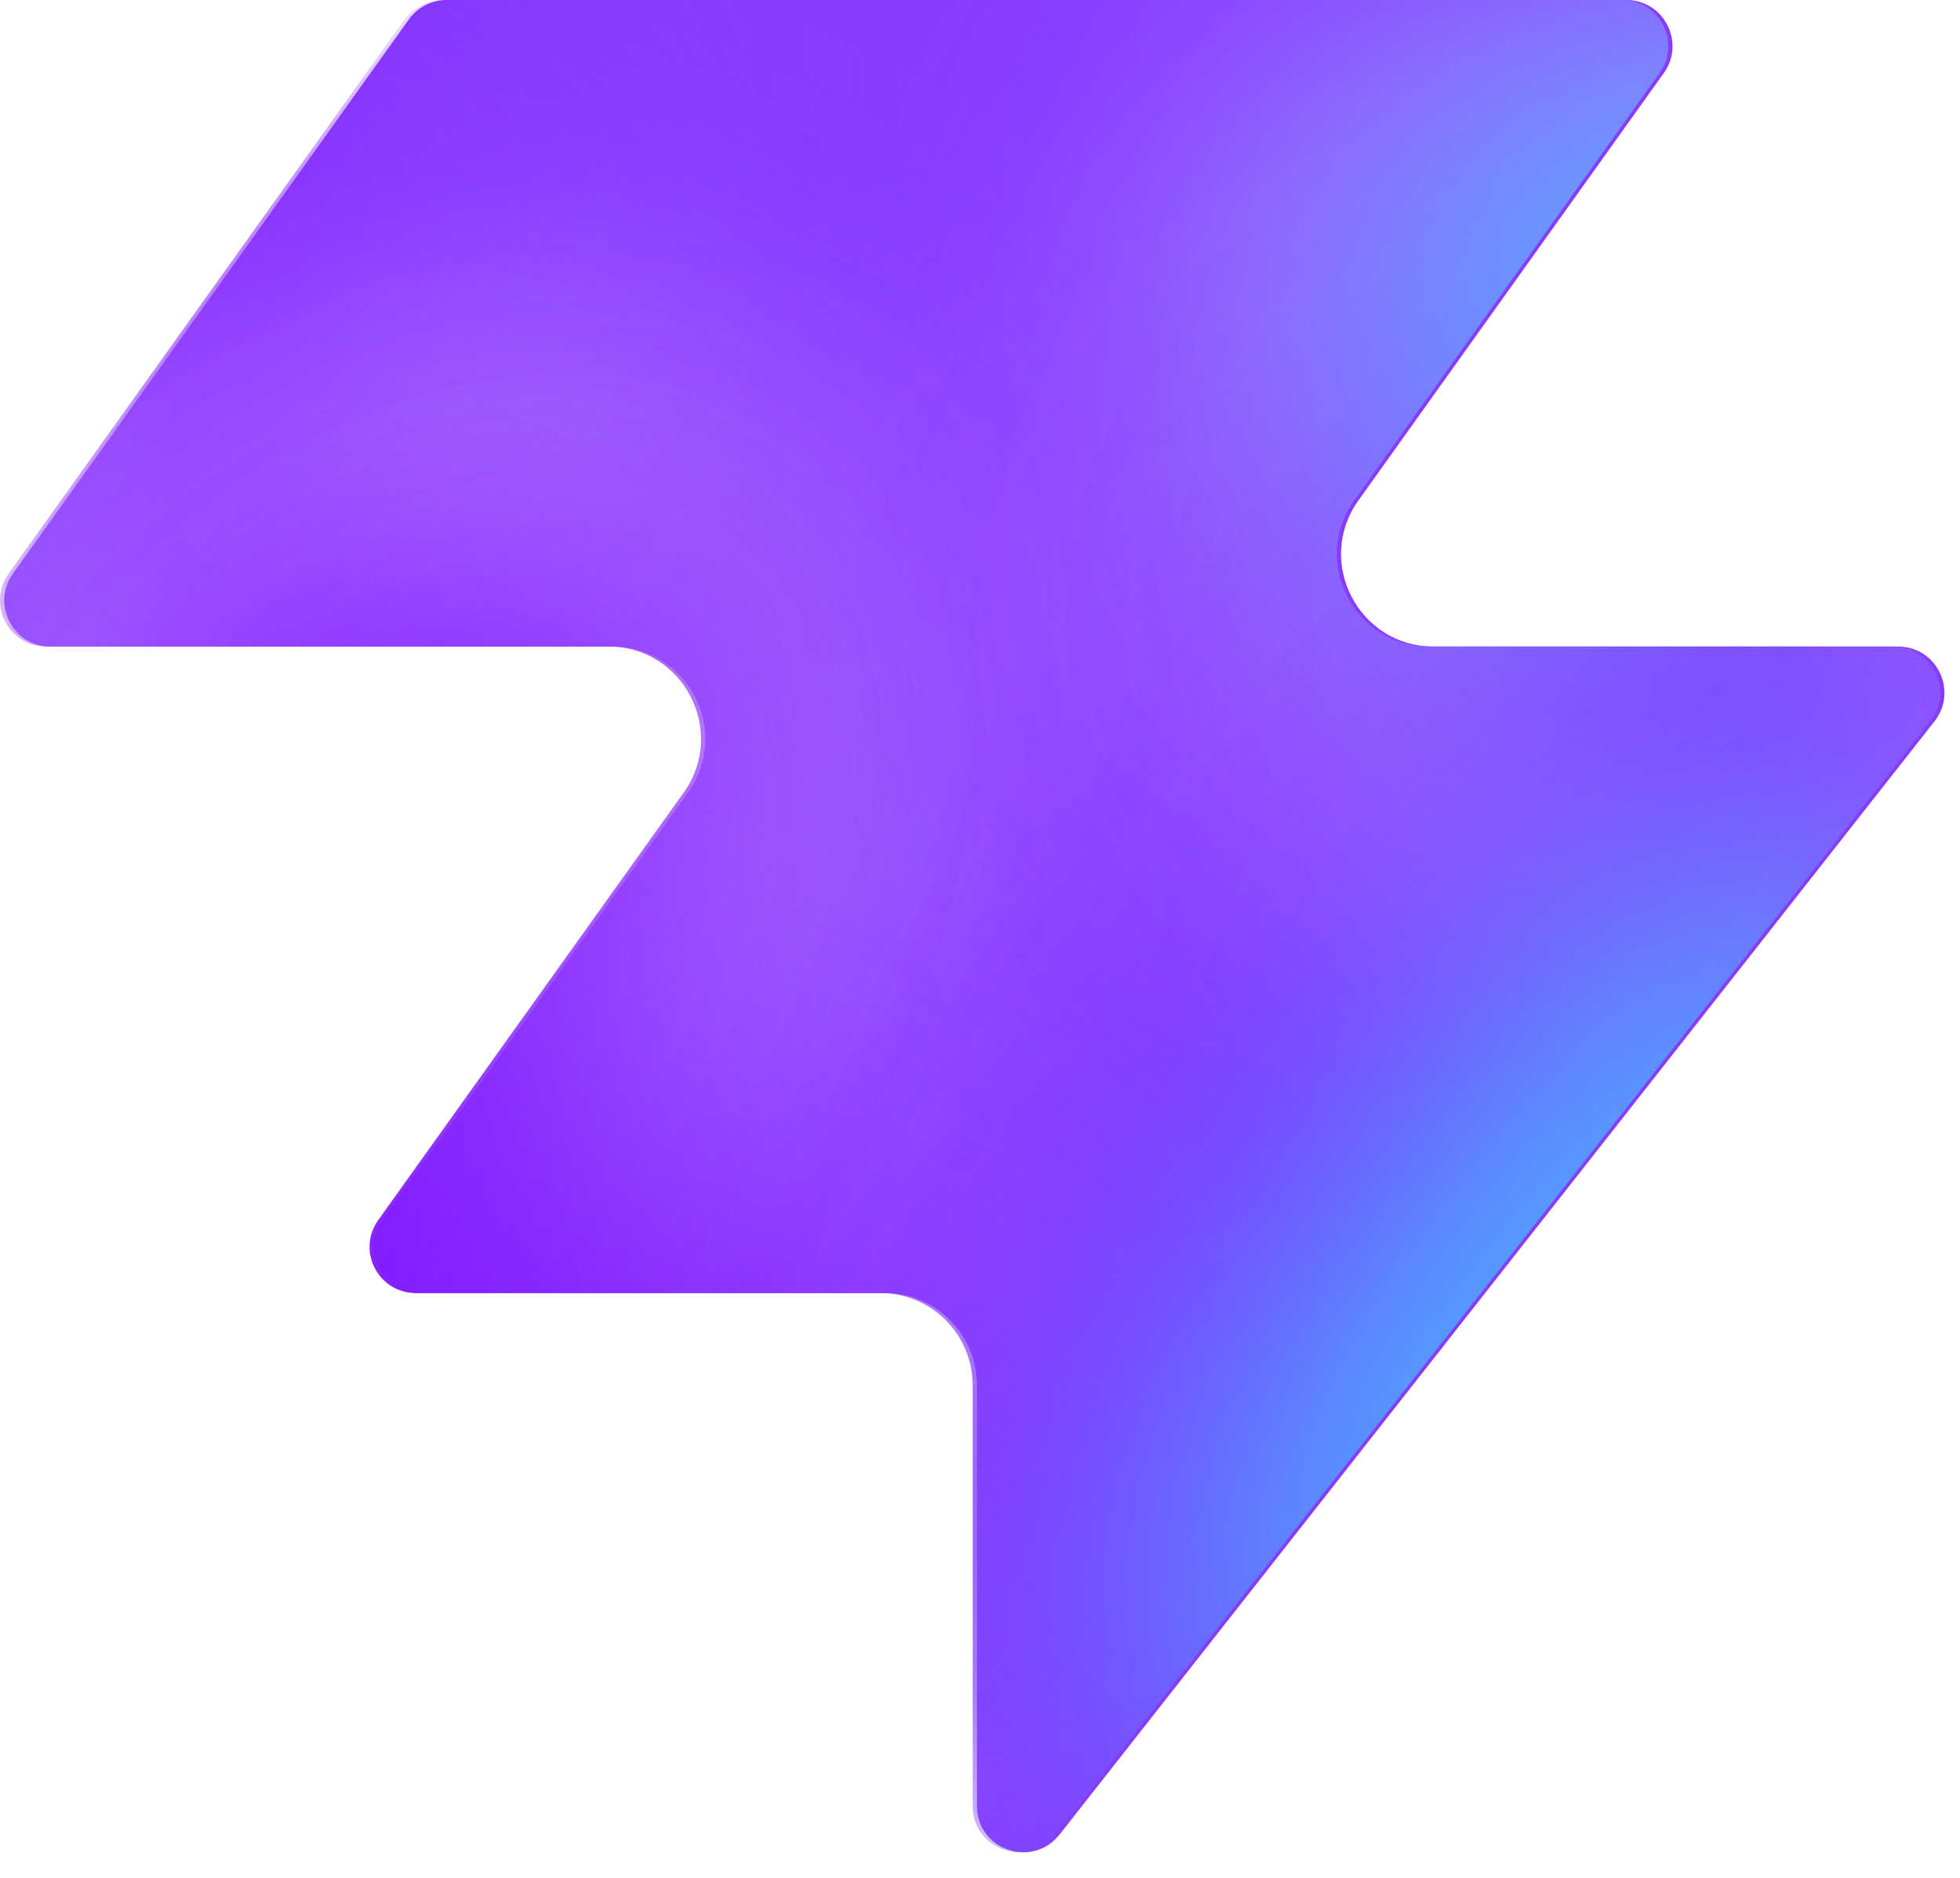
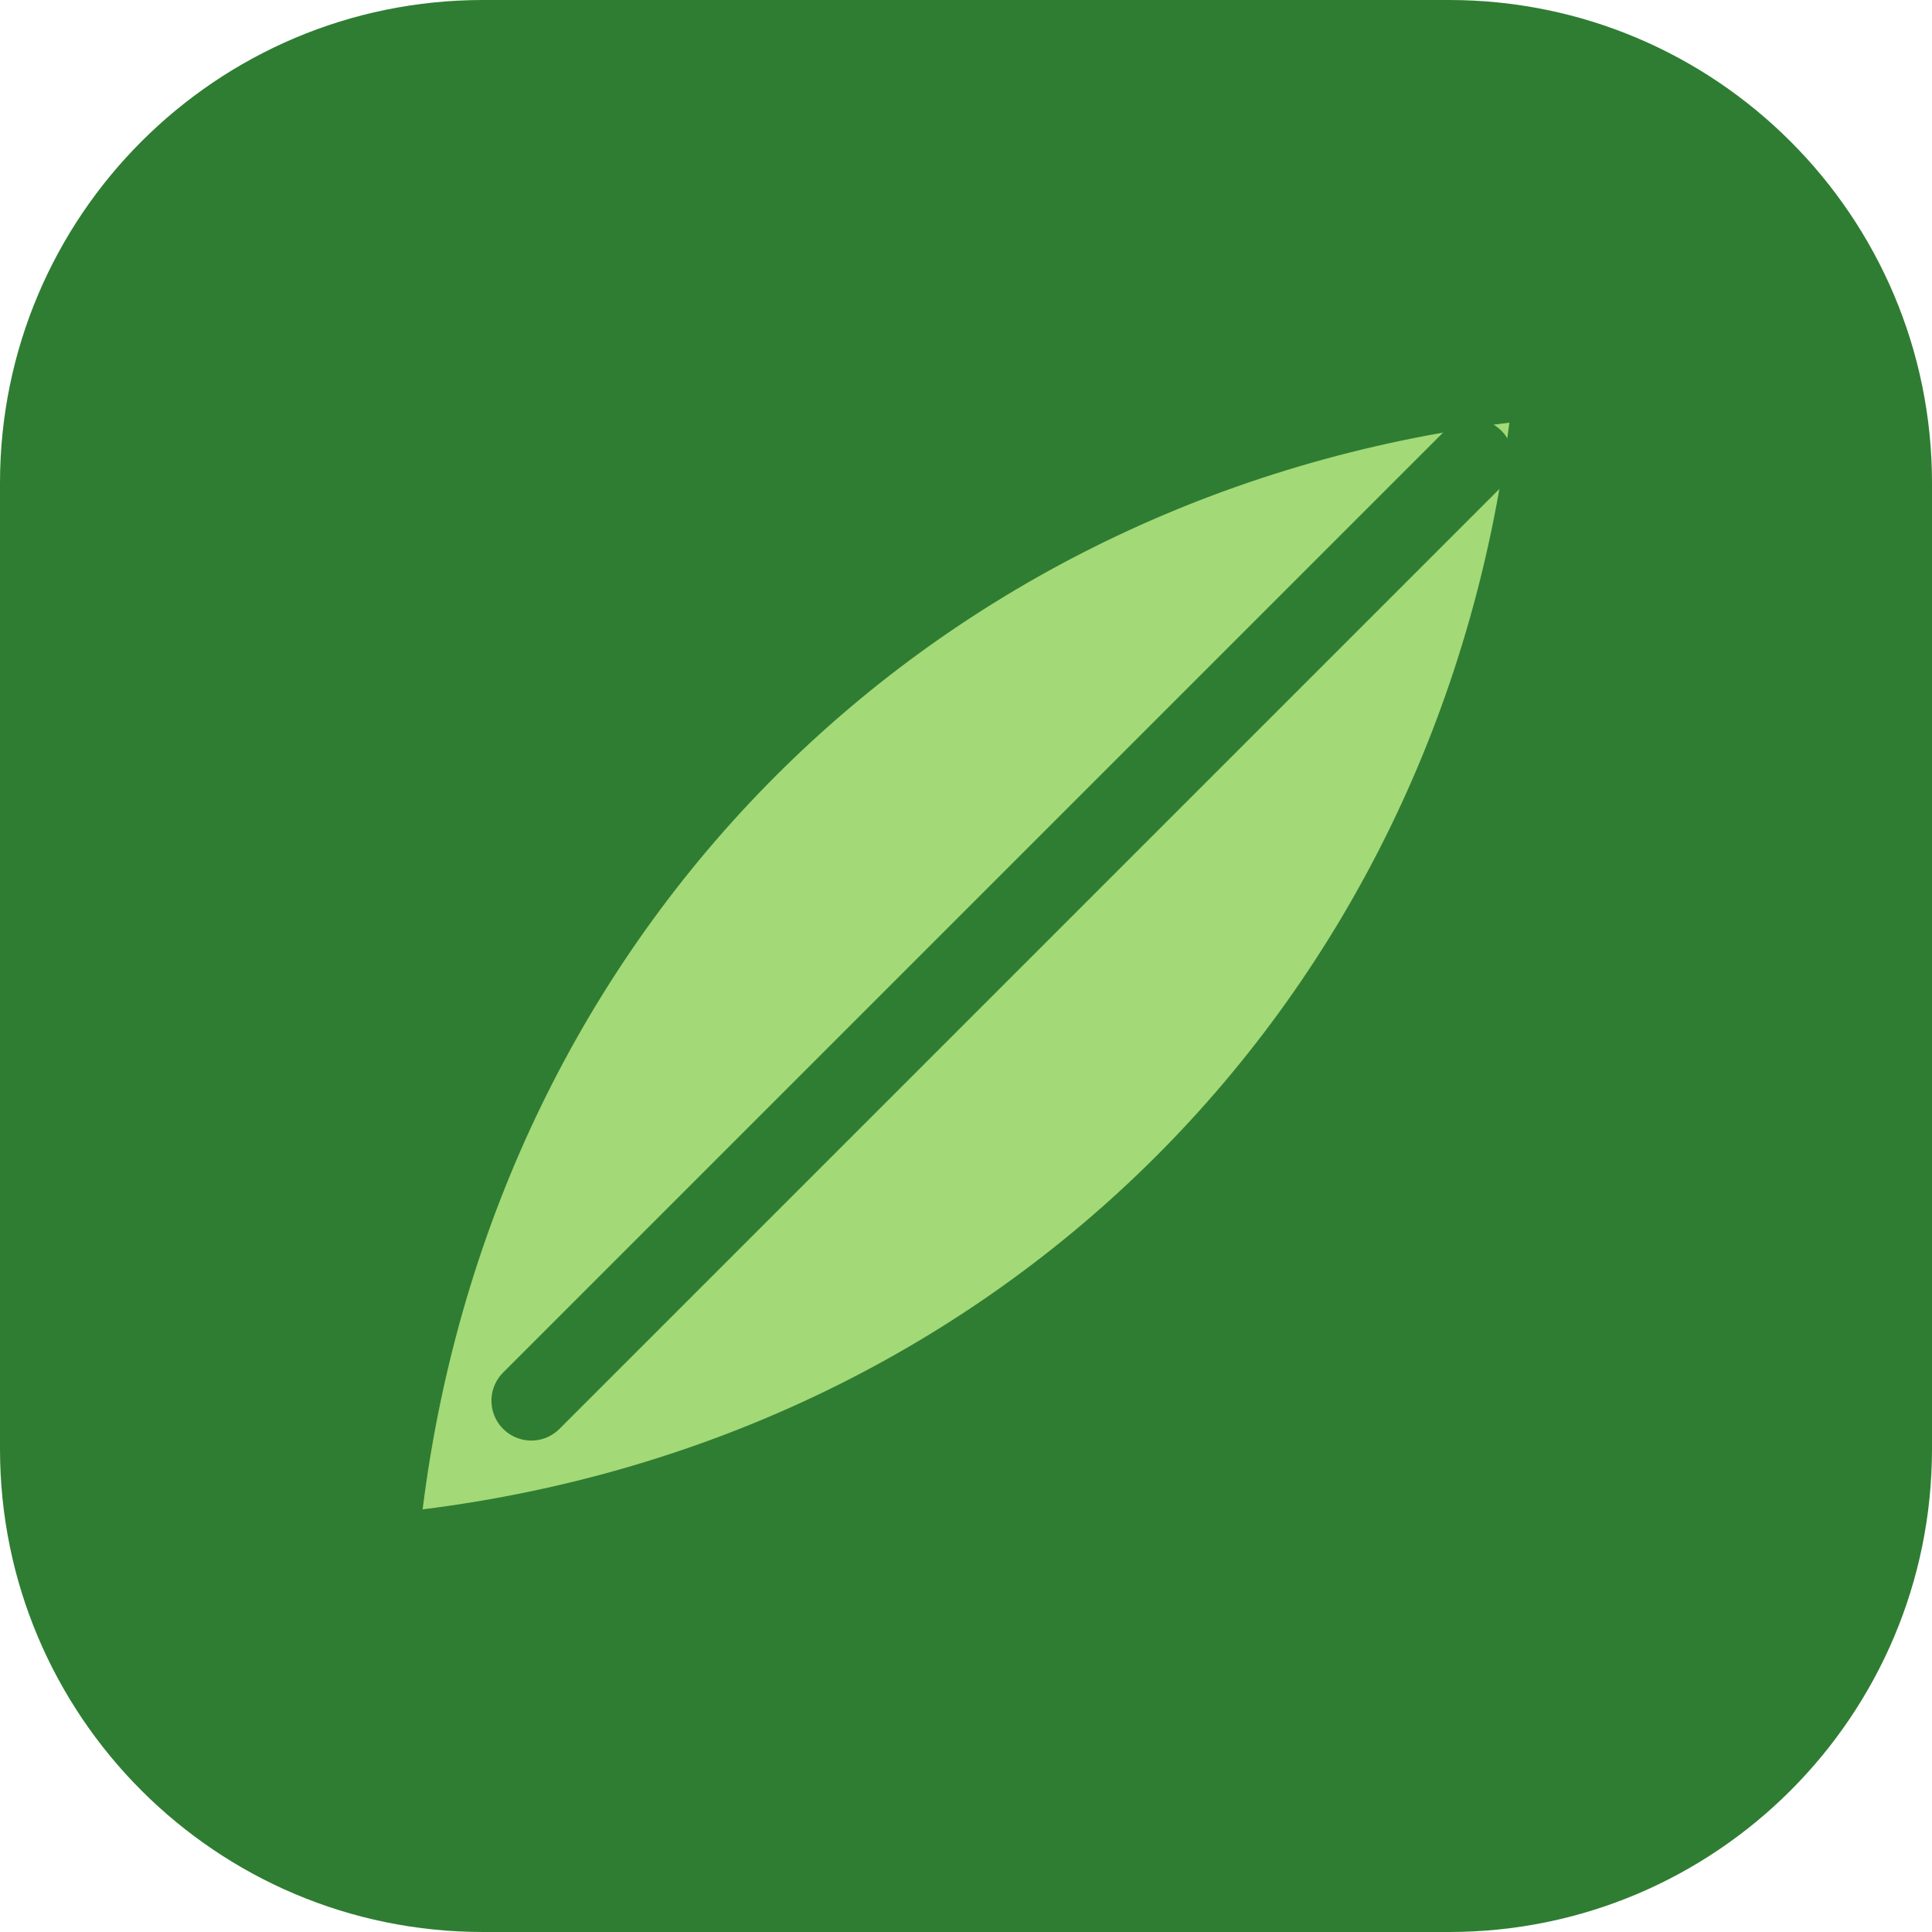
- <svg xmlns="http://www.w3.org/2000/svg" width="48" height="46" fill="none" viewBox="0 0 48 46">
-   <path fill="#863bff" d="M25.946 44.938c-.664.845-2.021.375-2.021-.698V33.937a2.26 2.26 0 0 0-2.262-2.262H10.287c-.92 0-1.456-1.04-.92-1.788l7.48-10.471c1.07-1.497 0-3.578-1.842-3.578H1.237c-.92 0-1.456-1.04-.92-1.788L10.013.474c.214-.297.556-.474.92-.474h28.894c.92 0 1.456 1.04.92 1.788l-7.48 10.471c-1.07 1.498 0 3.579 1.842 3.579h11.377c.943 0 1.473 1.088.89 1.83L25.947 44.94z" style="fill:#863bff;fill:color(display-p3 .525 .23 1);fill-opacity:1" />
-   <mask id="a" width="48" height="46" x="0" y="0" maskUnits="userSpaceOnUse" style="mask-type:alpha">
-     <path fill="#000" d="M25.842 44.938c-.664.844-2.021.375-2.021-.698V33.937a2.26 2.26 0 0 0-2.262-2.262H10.183c-.92 0-1.456-1.04-.92-1.788l7.48-10.471c1.07-1.498 0-3.579-1.842-3.579H1.133c-.92 0-1.456-1.04-.92-1.787L9.91.473c.214-.297.556-.474.92-.474h28.894c.92 0 1.456 1.04.92 1.788l-7.48 10.471c-1.07 1.498 0 3.578 1.842 3.578h11.377c.943 0 1.473 1.088.89 1.832L25.843 44.94z" style="fill:#000;fill-opacity:1" />
-   </mask>
-   <g mask="url(#a)">
-     <g filter="url(#b)">
-       <ellipse cx="5.508" cy="14.704" fill="#ede6ff" rx="5.508" ry="14.704" style="fill:#ede6ff;fill:color(display-p3 .927 .903 1);fill-opacity:1" transform="matrix(.00324 1 1 -.00324 -4.47 31.516)" />
-     </g>
-     <g filter="url(#c)">
-       <ellipse cx="10.399" cy="29.851" fill="#ede6ff" rx="10.399" ry="29.851" style="fill:#ede6ff;fill:color(display-p3 .927 .903 1);fill-opacity:1" transform="matrix(.00324 1 1 -.00324 -39.328 7.883)" />
-     </g>
-     <g filter="url(#d)">
-       <ellipse cx="5.508" cy="30.487" fill="#7e14ff" rx="5.508" ry="30.487" style="fill:#7e14ff;fill:color(display-p3 .492 .077 1);fill-opacity:1" transform="rotate(89.814 -25.913 -14.639)scale(1 -1)" />
-     </g>
-     <g filter="url(#e)">
-       <ellipse cx="5.508" cy="30.599" fill="#7e14ff" rx="5.508" ry="30.599" style="fill:#7e14ff;fill:color(display-p3 .492 .077 1);fill-opacity:1" transform="rotate(89.814 -32.644 -3.334)scale(1 -1)" />
-     </g>
-     <g filter="url(#f)">
-       <ellipse cx="5.508" cy="30.599" fill="#7e14ff" rx="5.508" ry="30.599" style="fill:#7e14ff;fill:color(display-p3 .492 .077 1);fill-opacity:1" transform="matrix(.00324 1 1 -.00324 -34.34 30.47)" />
-     </g>
-     <g filter="url(#g)">
-       <ellipse cx="14.072" cy="22.078" fill="#ede6ff" rx="14.072" ry="22.078" style="fill:#ede6ff;fill:color(display-p3 .927 .903 1);fill-opacity:1" transform="rotate(93.35 24.506 48.493)scale(-1 1)" />
-     </g>
-     <g filter="url(#h)">
-       <ellipse cx="3.47" cy="21.501" fill="#7e14ff" rx="3.47" ry="21.501" style="fill:#7e14ff;fill:color(display-p3 .492 .077 1);fill-opacity:1" transform="rotate(89.009 28.708 47.59)scale(-1 1)" />
-     </g>
-     <g filter="url(#i)">
-       <ellipse cx="3.47" cy="21.501" fill="#7e14ff" rx="3.47" ry="21.501" style="fill:#7e14ff;fill:color(display-p3 .492 .077 1);fill-opacity:1" transform="rotate(89.009 28.708 47.59)scale(-1 1)" />
-     </g>
-     <g filter="url(#j)">
-       <ellipse cx=".387" cy="8.972" fill="#7e14ff" rx="4.407" ry="29.108" style="fill:#7e14ff;fill:color(display-p3 .492 .077 1);fill-opacity:1" transform="rotate(39.51 .387 8.972)" />
-     </g>
-     <g filter="url(#k)">
-       <ellipse cx="47.523" cy="-6.092" fill="#7e14ff" rx="4.407" ry="29.108" style="fill:#7e14ff;fill:color(display-p3 .492 .077 1);fill-opacity:1" transform="rotate(37.892 47.523 -6.092)" />
-     </g>
-     <g filter="url(#l)">
-       <ellipse cx="41.412" cy="6.333" fill="#47bfff" rx="5.971" ry="9.665" style="fill:#47bfff;fill:color(display-p3 .28 .748 1);fill-opacity:1" transform="rotate(37.892 41.412 6.333)" />
-     </g>
-     <g filter="url(#m)">
-       <ellipse cx="-1.879" cy="38.332" fill="#7e14ff" rx="4.407" ry="29.108" style="fill:#7e14ff;fill:color(display-p3 .492 .077 1);fill-opacity:1" transform="rotate(37.892 -1.88 38.332)" />
-     </g>
-     <g filter="url(#n)">
-       <ellipse cx="-1.879" cy="38.332" fill="#7e14ff" rx="4.407" ry="29.108" style="fill:#7e14ff;fill:color(display-p3 .492 .077 1);fill-opacity:1" transform="rotate(37.892 -1.88 38.332)" />
-     </g>
-     <g filter="url(#o)">
-       <ellipse cx="35.651" cy="29.907" fill="#7e14ff" rx="4.407" ry="29.108" style="fill:#7e14ff;fill:color(display-p3 .492 .077 1);fill-opacity:1" transform="rotate(37.892 35.651 29.907)" />
-     </g>
-     <g filter="url(#p)">
-       <ellipse cx="38.418" cy="32.4" fill="#47bfff" rx="5.971" ry="15.297" style="fill:#47bfff;fill:color(display-p3 .28 .748 1);fill-opacity:1" transform="rotate(37.892 38.418 32.4)" />
-     </g>
+ <svg xmlns="http://www.w3.org/2000/svg" viewBox="0 0 24 24" width="48" height="48">
+   <rect width="24" height="24" rx="6" fill="#2F7D32" />
+   <g transform="translate(12 12) scale(0.9) translate(-11.5 -12.5)">
+     <path d="M4 20c1-8 7-14 15-15-1 8-7 14-15 15Z" fill="#A3D977" />
+     <path d="M5.5 18.5C9 15 13 11 18.5 5.5" stroke="#2F7D32" stroke-width="1.1" stroke-linecap="round" fill="none" />
  </g>
-   <defs>
-     <filter id="b" width="60.045" height="41.654" x="-19.77" y="16.149" color-interpolation-filters="sRGB" filterUnits="userSpaceOnUse">
-       <feFlood flood-opacity="0" result="BackgroundImageFix" />
-       <feBlend in="SourceGraphic" in2="BackgroundImageFix" result="shape" />
-       <feGaussianBlur result="effect1_foregroundBlur_2002_17158" stdDeviation="7.659" />
-     </filter>
-     <filter id="c" width="90.34" height="51.437" x="-54.613" y="-7.533" color-interpolation-filters="sRGB" filterUnits="userSpaceOnUse">
-       <feFlood flood-opacity="0" result="BackgroundImageFix" />
-       <feBlend in="SourceGraphic" in2="BackgroundImageFix" result="shape" />
-       <feGaussianBlur result="effect1_foregroundBlur_2002_17158" stdDeviation="7.659" />
-     </filter>
-     <filter id="d" width="79.355" height="29.4" x="-49.64" y="2.03" color-interpolation-filters="sRGB" filterUnits="userSpaceOnUse">
-       <feFlood flood-opacity="0" result="BackgroundImageFix" />
-       <feBlend in="SourceGraphic" in2="BackgroundImageFix" result="shape" />
-       <feGaussianBlur result="effect1_foregroundBlur_2002_17158" stdDeviation="4.596" />
-     </filter>
-     <filter id="e" width="79.579" height="29.4" x="-45.045" y="20.029" color-interpolation-filters="sRGB" filterUnits="userSpaceOnUse">
-       <feFlood flood-opacity="0" result="BackgroundImageFix" />
-       <feBlend in="SourceGraphic" in2="BackgroundImageFix" result="shape" />
-       <feGaussianBlur result="effect1_foregroundBlur_2002_17158" stdDeviation="4.596" />
-     </filter>
-     <filter id="f" width="79.579" height="29.4" x="-43.513" y="21.178" color-interpolation-filters="sRGB" filterUnits="userSpaceOnUse">
-       <feFlood flood-opacity="0" result="BackgroundImageFix" />
-       <feBlend in="SourceGraphic" in2="BackgroundImageFix" result="shape" />
-       <feGaussianBlur result="effect1_foregroundBlur_2002_17158" stdDeviation="4.596" />
-     </filter>
-     <filter id="g" width="74.749" height="58.852" x="15.756" y="-17.901" color-interpolation-filters="sRGB" filterUnits="userSpaceOnUse">
-       <feFlood flood-opacity="0" result="BackgroundImageFix" />
-       <feBlend in="SourceGraphic" in2="BackgroundImageFix" result="shape" />
-       <feGaussianBlur result="effect1_foregroundBlur_2002_17158" stdDeviation="7.659" />
-     </filter>
-     <filter id="h" width="61.377" height="25.362" x="23.548" y="2.284" color-interpolation-filters="sRGB" filterUnits="userSpaceOnUse">
-       <feFlood flood-opacity="0" result="BackgroundImageFix" />
-       <feBlend in="SourceGraphic" in2="BackgroundImageFix" result="shape" />
-       <feGaussianBlur result="effect1_foregroundBlur_2002_17158" stdDeviation="4.596" />
-     </filter>
-     <filter id="i" width="61.377" height="25.362" x="23.548" y="2.284" color-interpolation-filters="sRGB" filterUnits="userSpaceOnUse">
-       <feFlood flood-opacity="0" result="BackgroundImageFix" />
-       <feBlend in="SourceGraphic" in2="BackgroundImageFix" result="shape" />
-       <feGaussianBlur result="effect1_foregroundBlur_2002_17158" stdDeviation="4.596" />
-     </filter>
-     <filter id="j" width="56.045" height="63.649" x="-27.636" y="-22.853" color-interpolation-filters="sRGB" filterUnits="userSpaceOnUse">
-       <feFlood flood-opacity="0" result="BackgroundImageFix" />
-       <feBlend in="SourceGraphic" in2="BackgroundImageFix" result="shape" />
-       <feGaussianBlur result="effect1_foregroundBlur_2002_17158" stdDeviation="4.596" />
-     </filter>
-     <filter id="k" width="54.814" height="64.646" x="20.116" y="-38.415" color-interpolation-filters="sRGB" filterUnits="userSpaceOnUse">
-       <feFlood flood-opacity="0" result="BackgroundImageFix" />
-       <feBlend in="SourceGraphic" in2="BackgroundImageFix" result="shape" />
-       <feGaussianBlur result="effect1_foregroundBlur_2002_17158" stdDeviation="4.596" />
-     </filter>
-     <filter id="l" width="33.541" height="35.313" x="24.641" y="-11.323" color-interpolation-filters="sRGB" filterUnits="userSpaceOnUse">
-       <feFlood flood-opacity="0" result="BackgroundImageFix" />
-       <feBlend in="SourceGraphic" in2="BackgroundImageFix" result="shape" />
-       <feGaussianBlur result="effect1_foregroundBlur_2002_17158" stdDeviation="4.596" />
-     </filter>
-     <filter id="m" width="54.814" height="64.646" x="-29.286" y="6.009" color-interpolation-filters="sRGB" filterUnits="userSpaceOnUse">
-       <feFlood flood-opacity="0" result="BackgroundImageFix" />
-       <feBlend in="SourceGraphic" in2="BackgroundImageFix" result="shape" />
-       <feGaussianBlur result="effect1_foregroundBlur_2002_17158" stdDeviation="4.596" />
-     </filter>
-     <filter id="n" width="54.814" height="64.646" x="-29.286" y="6.009" color-interpolation-filters="sRGB" filterUnits="userSpaceOnUse">
-       <feFlood flood-opacity="0" result="BackgroundImageFix" />
-       <feBlend in="SourceGraphic" in2="BackgroundImageFix" result="shape" />
-       <feGaussianBlur result="effect1_foregroundBlur_2002_17158" stdDeviation="4.596" />
-     </filter>
-     <filter id="o" width="54.814" height="64.646" x="8.244" y="-2.416" color-interpolation-filters="sRGB" filterUnits="userSpaceOnUse">
-       <feFlood flood-opacity="0" result="BackgroundImageFix" />
-       <feBlend in="SourceGraphic" in2="BackgroundImageFix" result="shape" />
-       <feGaussianBlur result="effect1_foregroundBlur_2002_17158" stdDeviation="4.596" />
-     </filter>
-     <filter id="p" width="39.409" height="43.623" x="18.713" y="10.588" color-interpolation-filters="sRGB" filterUnits="userSpaceOnUse">
-       <feFlood flood-opacity="0" result="BackgroundImageFix" />
-       <feBlend in="SourceGraphic" in2="BackgroundImageFix" result="shape" />
-       <feGaussianBlur result="effect1_foregroundBlur_2002_17158" stdDeviation="4.596" />
-     </filter>
-   </defs>
</svg>
